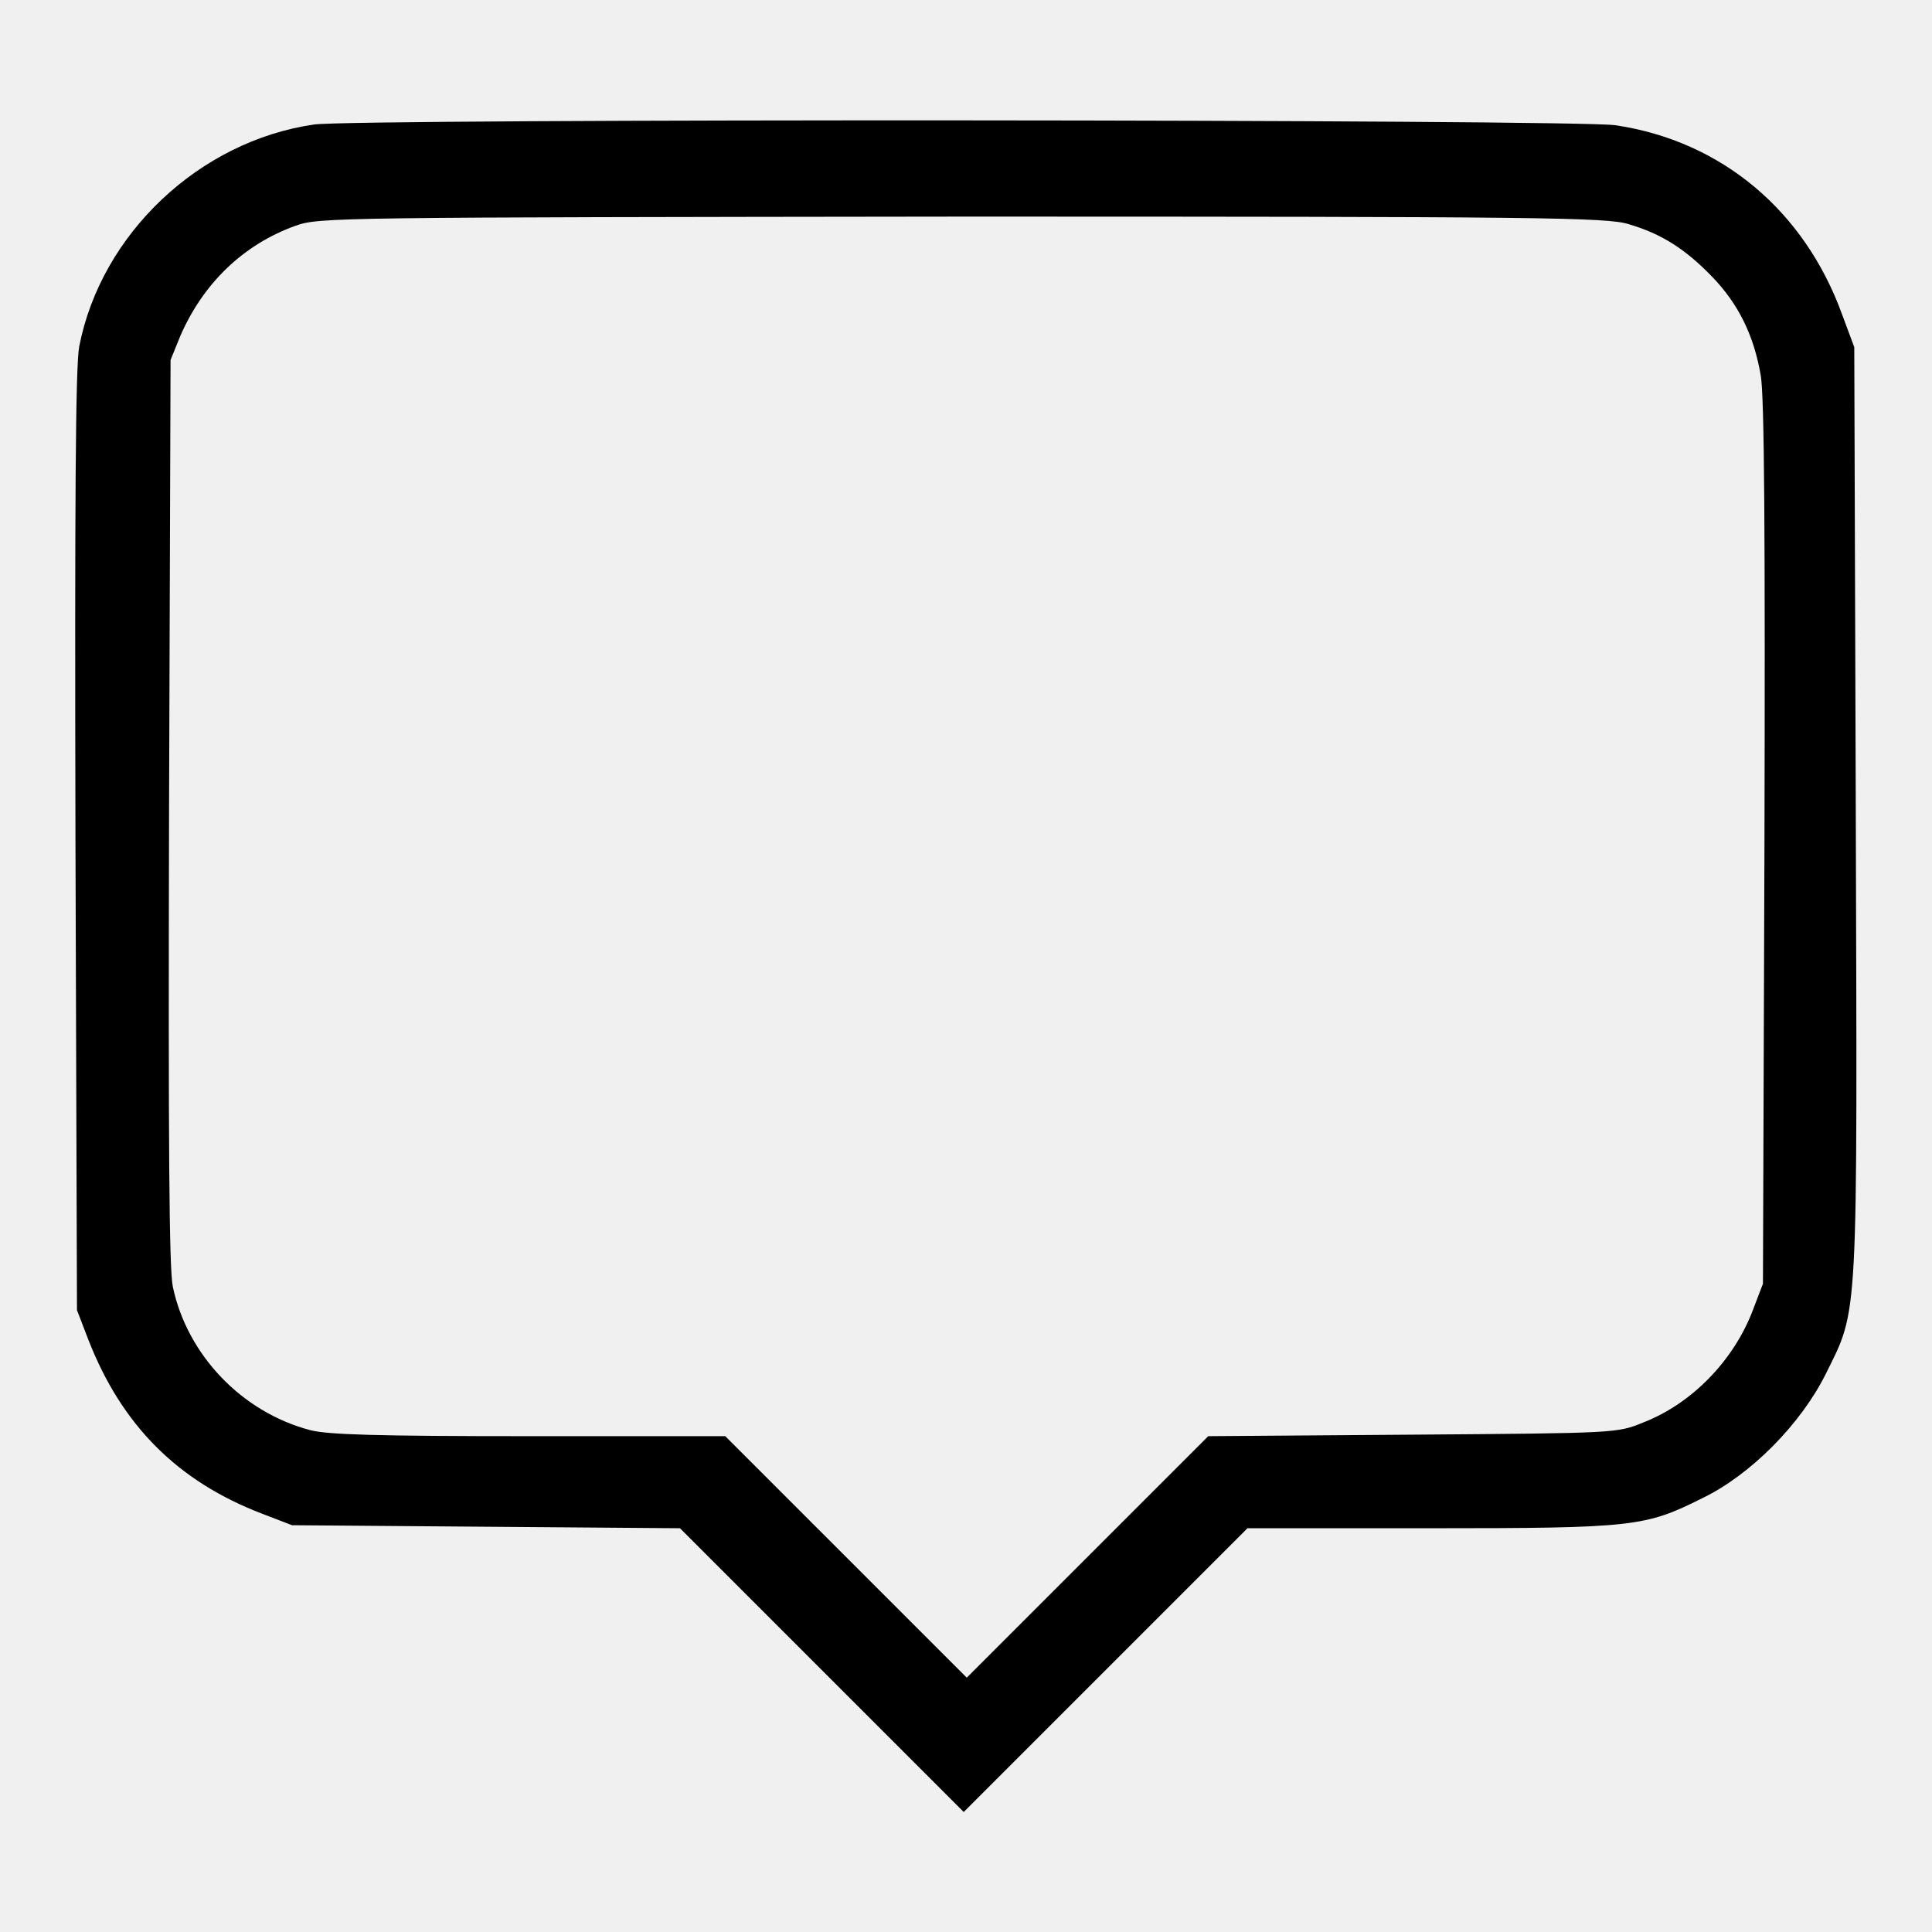
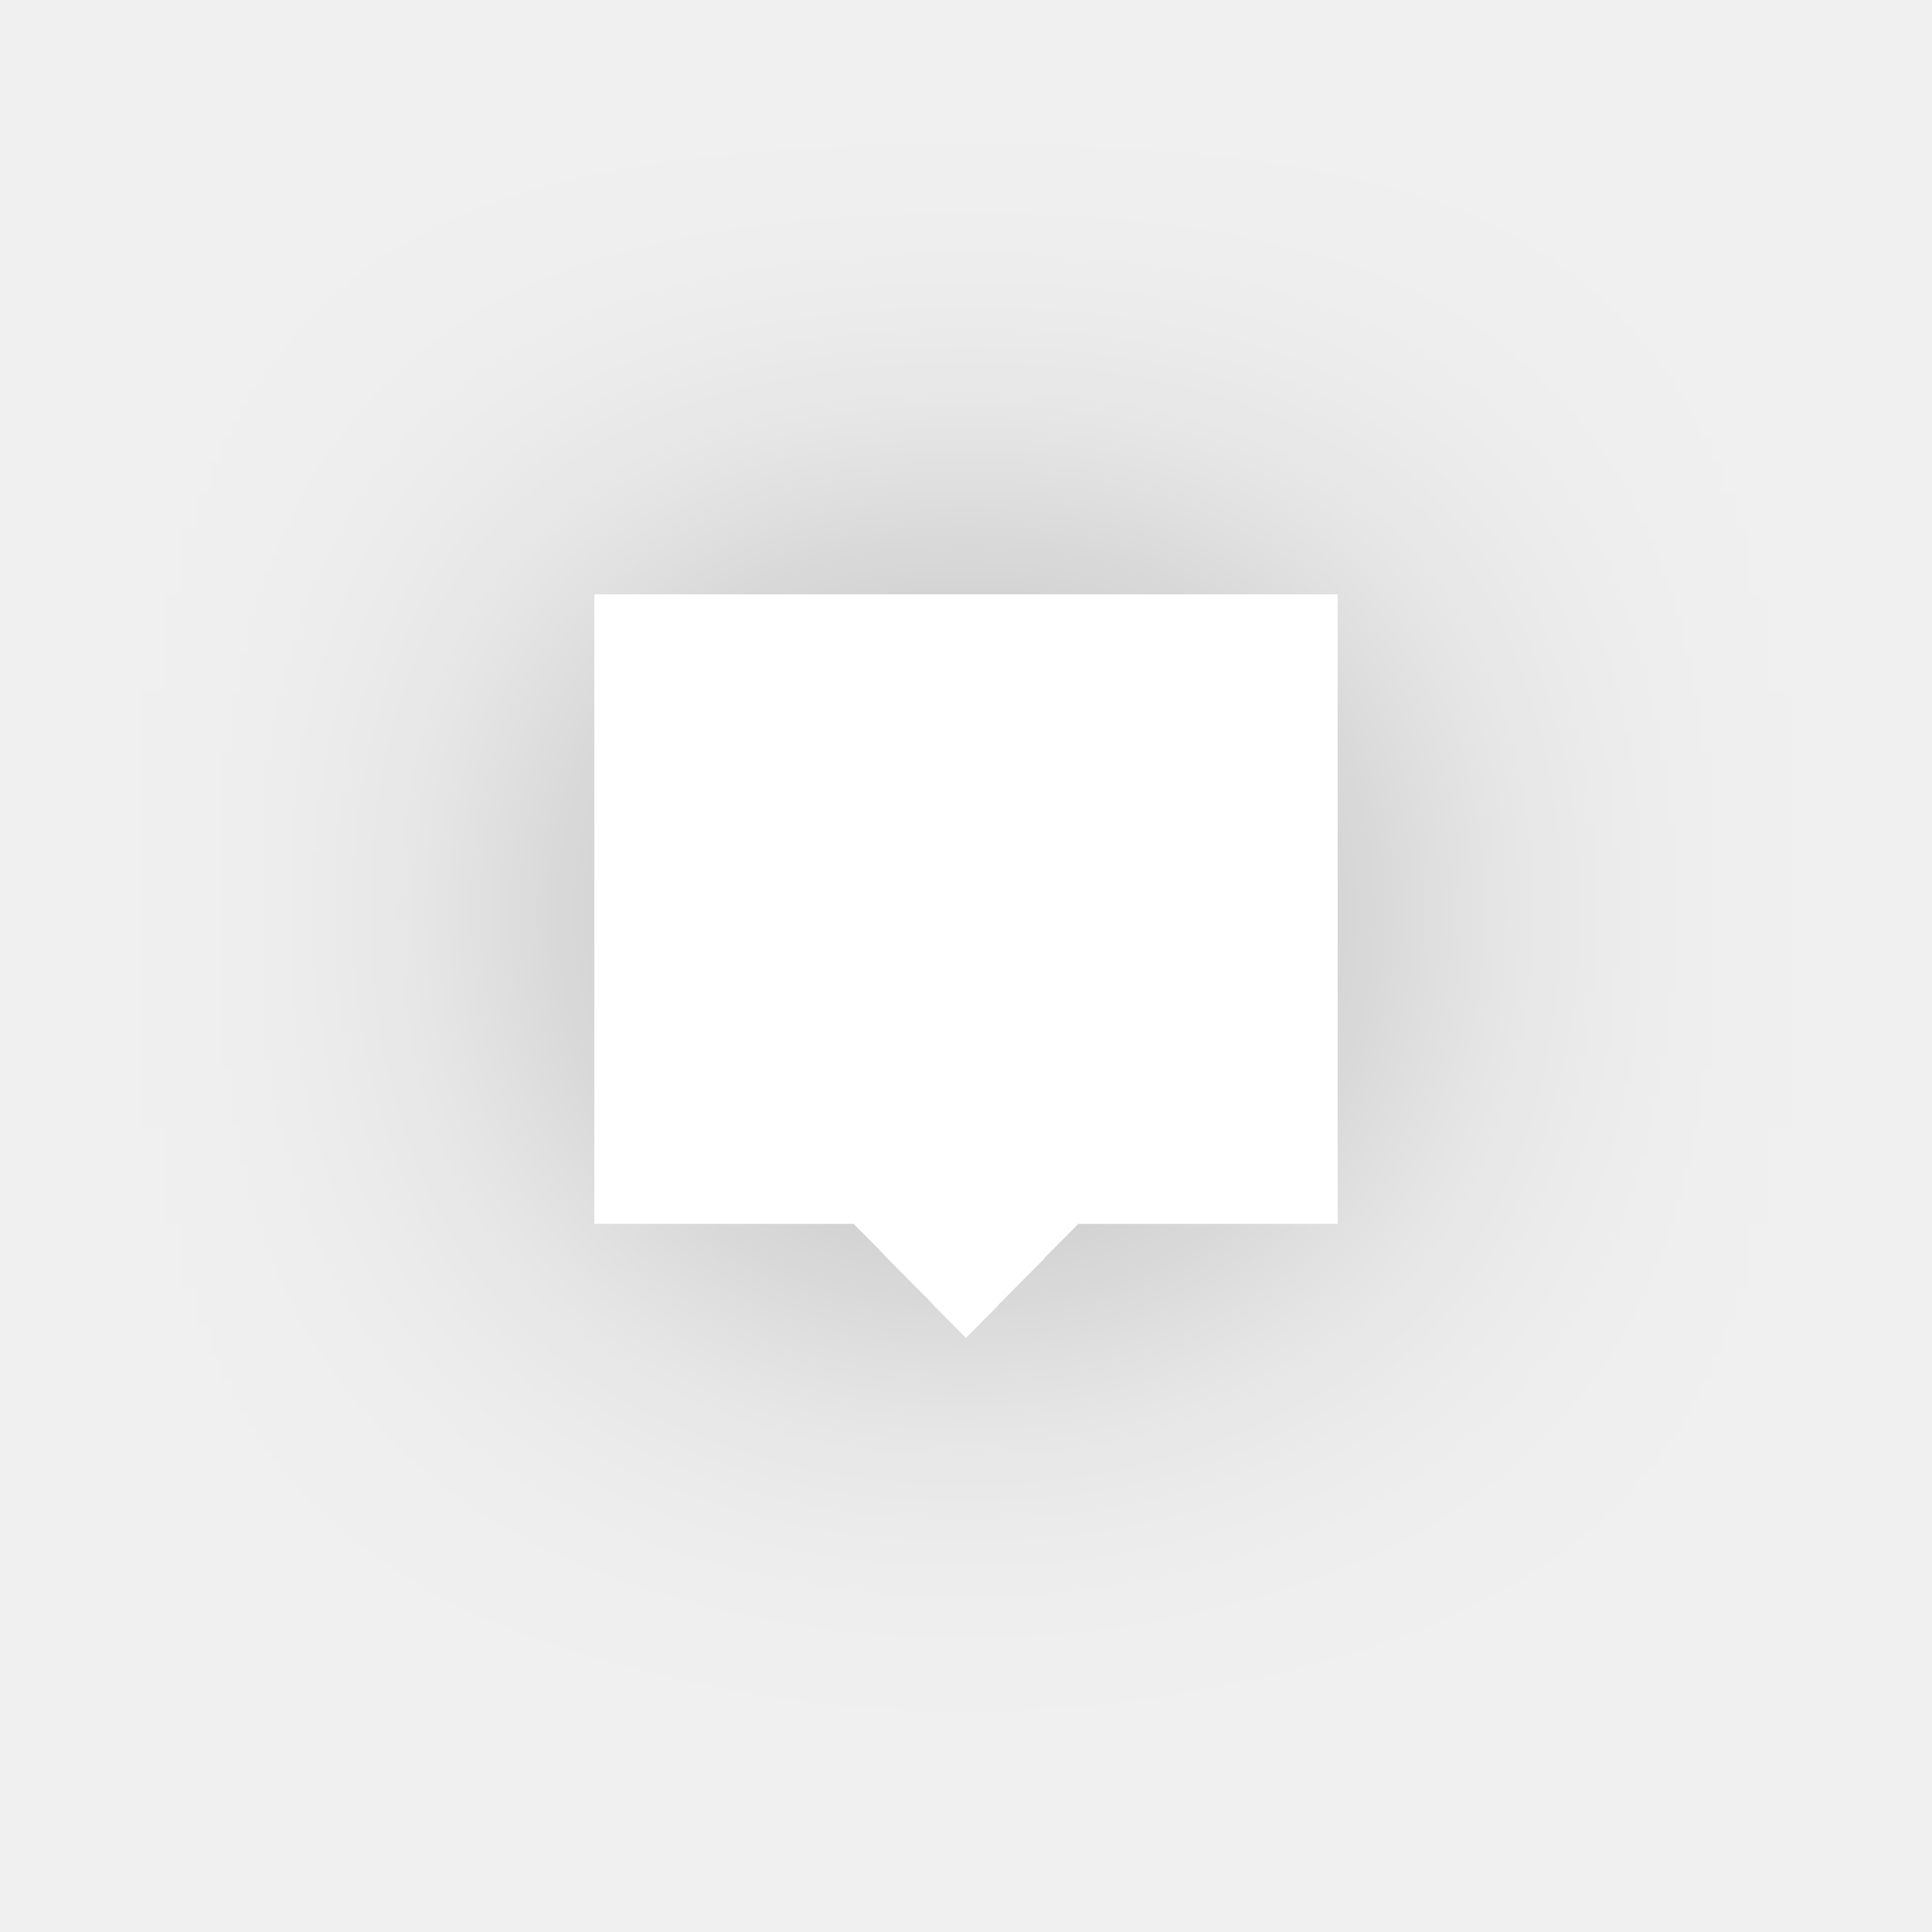
- <svg xmlns="http://www.w3.org/2000/svg" version="1.1" x="0px" y="0px" viewBox="0 0 256 256" enable-background="new 0 0 256 256" xml:space="preserve">
-   <g>
-     <g>
-       <g>
-         <path fill="#000000" d="M41.6,16.5C26.4,18.7,13.4,31,10.5,45.9C10,48.4,9.9,66.7,10,111.5l0.2,62.1l1.5,3.9c4.4,11.3,11.8,18.8,23.1,23.1l3.9,1.5l25.7,0.2l25.7,0.2l18.8,18.8l18.8,18.8l18.8-18.8l18.8-18.8h24.2c27.1,0,28.5-0.2,36.1-4c6.4-3.1,13-9.8,16.3-16.4c4.4-8.9,4.2-6,4-74.8l-0.2-61.3l-1.6-4.3c-5-13.8-16-23-30-25.1C209.4,15.8,46.7,15.7,41.6,16.5z M215.8,29.7c4.4,1.3,7.5,3.3,11,6.9c3.6,3.7,5.6,7.9,6.5,13.1c0.5,2.6,0.6,21.6,0.5,62.1l-0.2,58.3l-1.3,3.4c-2.5,6.7-8.1,12.5-14.6,15c-3.4,1.4-3.6,1.4-30.5,1.6l-27.1,0.2l-16,16l-16,16l-16-16l-16-16H70c-20.1,0-26.6-0.2-28.9-0.8c-9.1-2.4-16.3-10-18.2-19c-0.5-2.4-0.6-18.6-0.5-63l0.2-59.8l1.3-3.2c3-6.9,8.3-12.1,15.3-14.6c3.1-1.1,5.2-1.1,88.4-1.2C204.1,28.7,212.9,28.8,215.8,29.7z" />
-       </g>
-     </g>
+ <svg xmlns="http://www.w3.org/2000/svg" width="130" height="130" viewBox="0 0 130 130" fill="none">
+   <g filter="url(#filter0_d_2403_929)">
+     <path d="M40 40V82.323H57.44L65 90L72.55 82.323H90V40H40Z" fill="white" />
  </g>
+   <defs>
+     <filter id="filter0_d_2403_929" x="0" y="0" width="130" height="130" filterUnits="userSpaceOnUse" color-interpolation-filters="sRGB">
+       <feFlood flood-opacity="0" result="BackgroundImageFix" />
+       <feColorMatrix in="SourceAlpha" type="matrix" values="0 0 0 0 0 0 0 0 0 0 0 0 0 0 0 0 0 0 127 0" result="hardAlpha" />
+       <feOffset />
+       <feGaussianBlur stdDeviation="20" />
+       <feComposite in2="hardAlpha" operator="out" />
+       <feColorMatrix type="matrix" values="0 0 0 0 0 0 0 0 0 0 0 0 0 0 0 0 0 0 0.25 0" />
+       <feBlend mode="normal" in2="BackgroundImageFix" result="effect1_dropShadow_2403_929" />
+       <feBlend mode="normal" in="SourceGraphic" in2="effect1_dropShadow_2403_929" result="shape" />
+     </filter>
+   </defs>
</svg>
